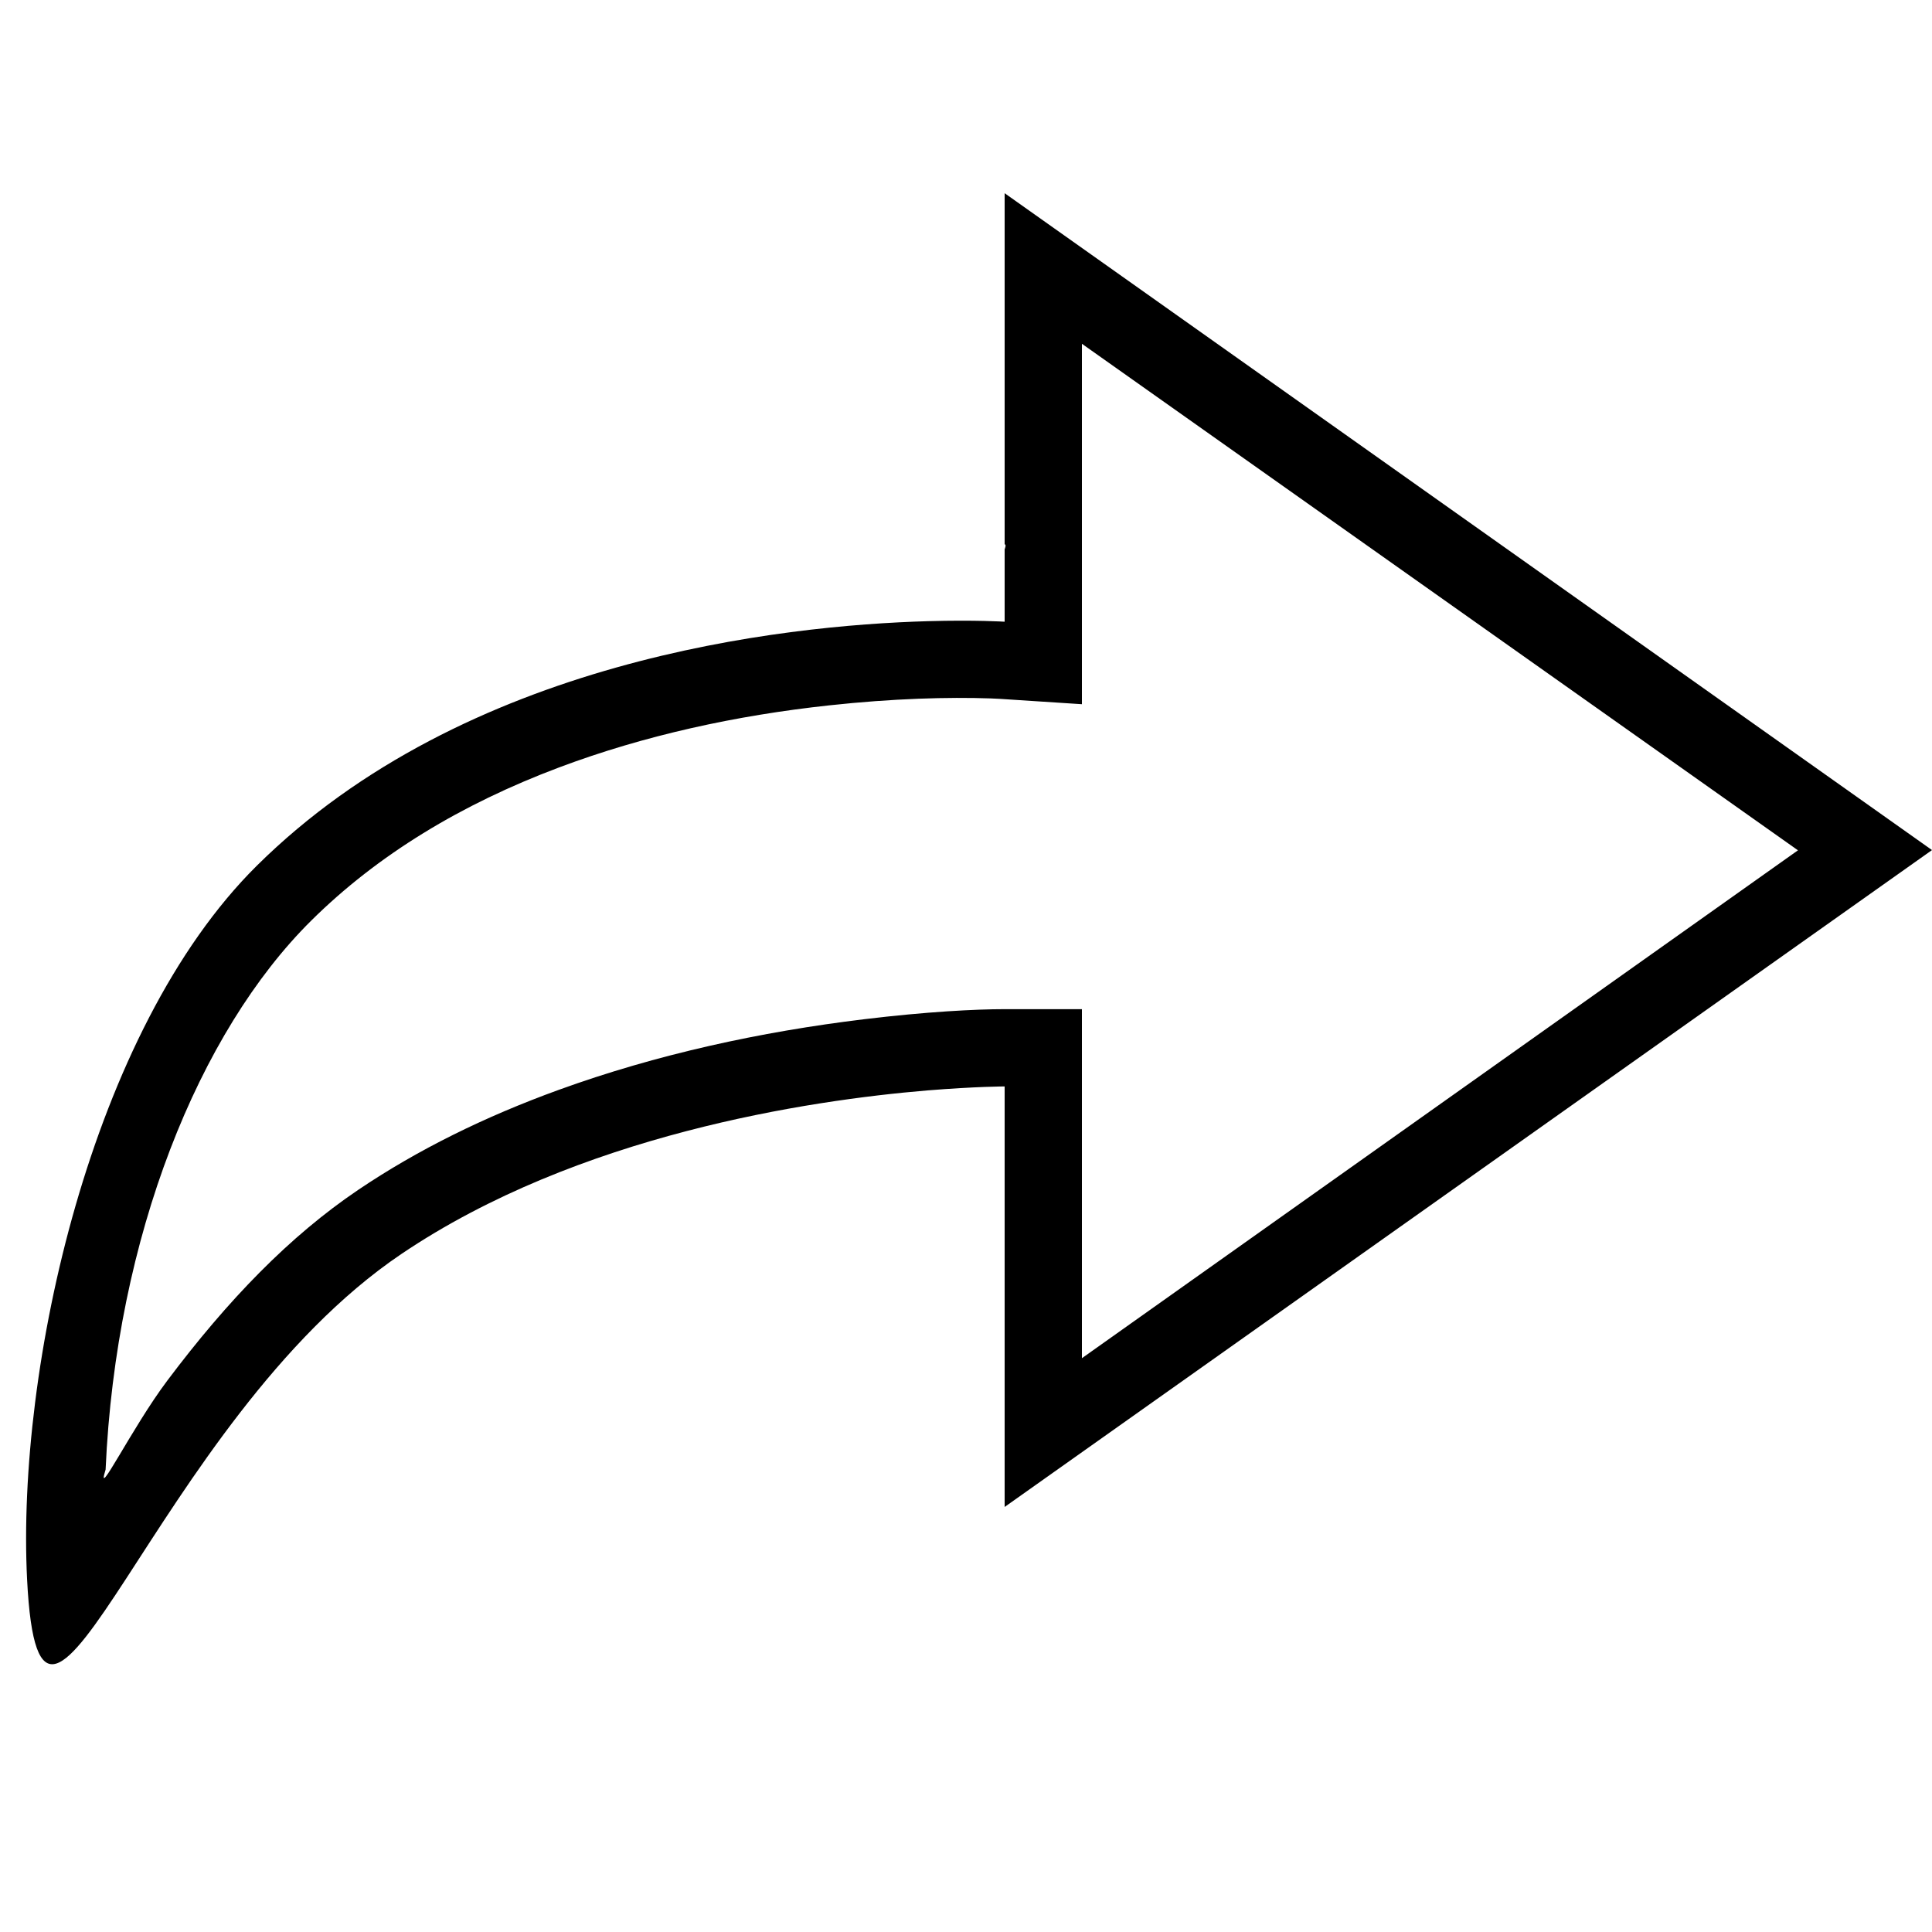
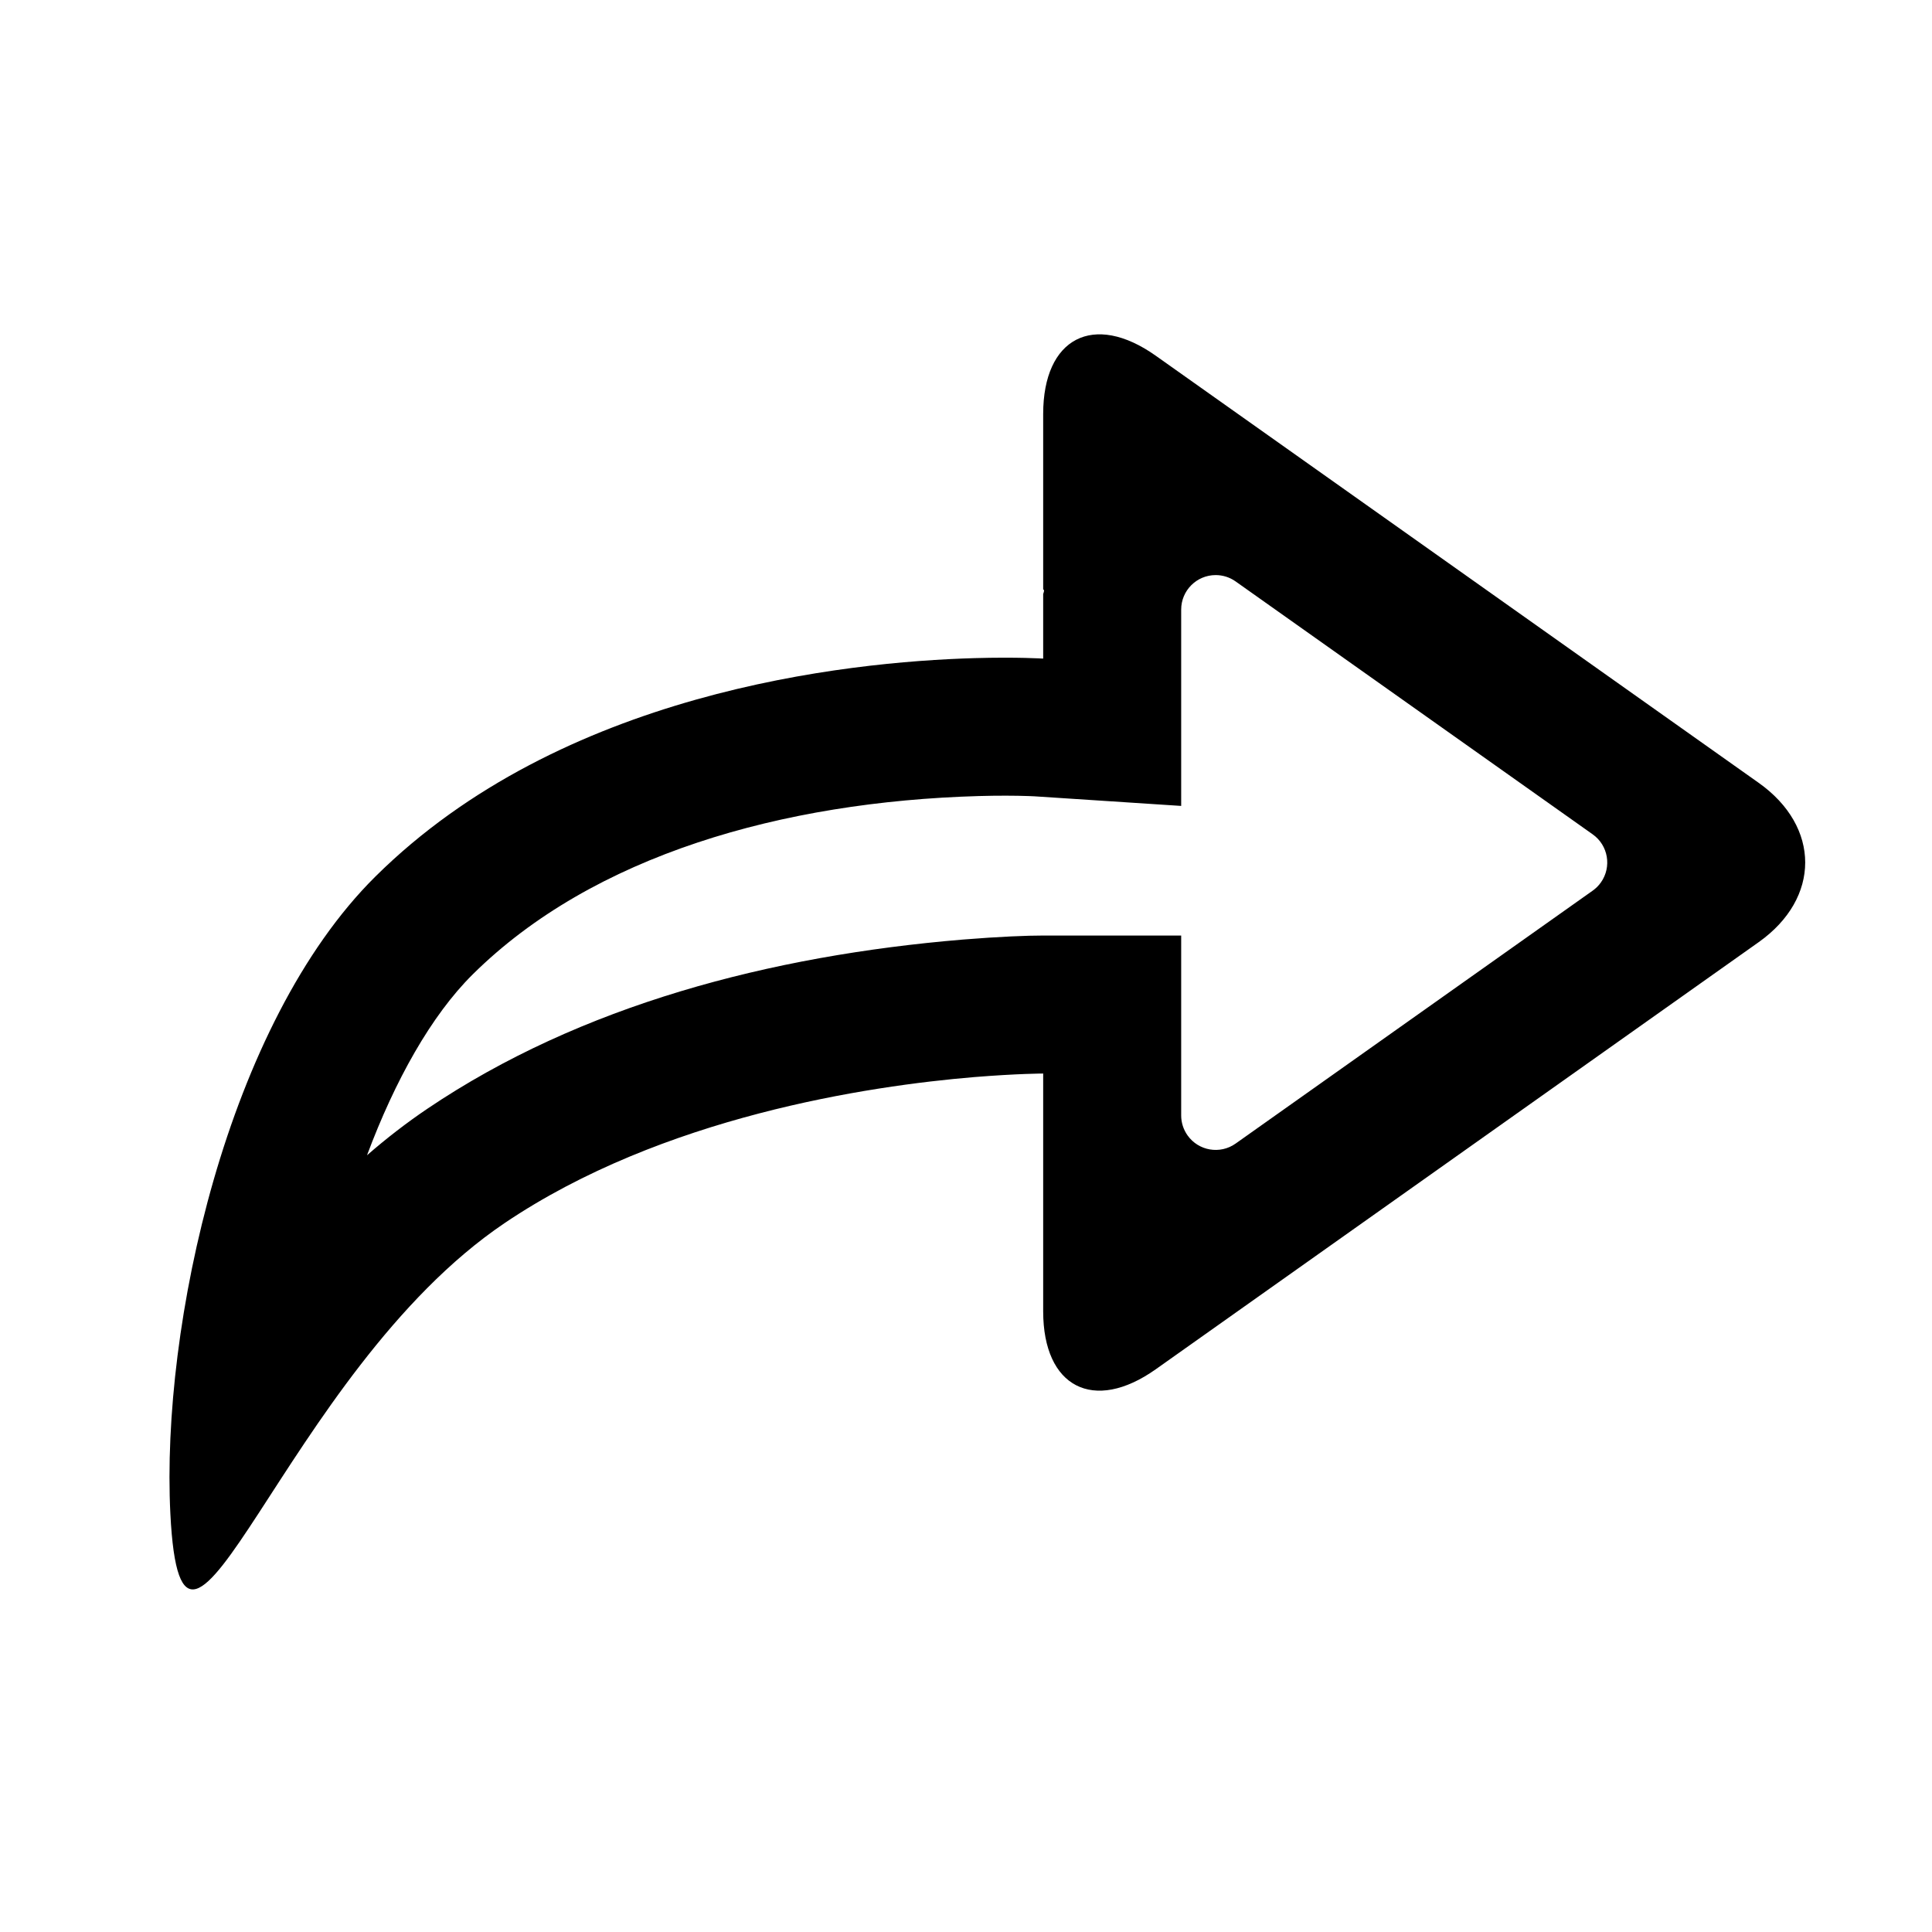
- <svg xmlns="http://www.w3.org/2000/svg" width="50px" height="50px" viewBox="0 0 50 50" version="1.1">
-   <defs />
+ <svg xmlns="http://www.w3.org/2000/svg" width="56px" height="56px" viewBox="0 0 56 56" version="1.1">
  <g id="Page-1" stroke="none" stroke-width="1" fill="none" fill-rule="evenodd">
-     <g id="forward" transform="translate(25, 24.5) scale(-1, 1) translate(-25, -24.5) translate(0, 5)" fill="#000000">
-       <path d="M3.469,17.006 L22,30.15 L22,23.117 L22,21.117 L24,21.117 C24.754,21.117 26.021,21.182 27.633,21.377 C30.319,21.702 33.008,22.287 35.541,23.206 C37.444,23.896 39.186,24.752 40.73,25.794 C42.505,26.993 44.098,28.637 45.674,30.735 C46.594,31.961 47.542,33.911 47.267,33.033 C47,27 44.85,21.703 41.947,18.827 C40.225,17.12 38.058,15.811 35.536,14.863 C33.331,14.034 30.954,13.515 28.534,13.254 C26.893,13.076 25.458,13.037 24.362,13.075 C24.24,13.08 24.161,13.083 24.13,13.086 L22,13.225 L22,11.09 L22,3.897 L3.469,17.006 Z M24,23.117 L24,34 L0,17 L24,0 L24,9.087 C23.946,9.089 24,9.216 24,9.216 L24,11.09 C24,11.09 24.749,11.041 25.985,11.076 C29.755,11.184 37.965,12.065 43.355,17.406 C47.661,21.674 49.572,30.436 49.299,35.873 C48.955,42.714 46.035,31.788 39.611,27.452 C35.037,24.365 29.062,23.476 26,23.22 C24.723,23.117 24,23.117 24,23.117 Z" id="Triangle-4" />
+     <g id="forward" transform="translate(4, 9)" fill="#000000" fill-rule="nonzero">
+       <path d="M26.237,22.117 C26.237,22.117 25.514,22.117 24.237,22.22 C21.175,22.476 15.2,23.365 10.626,26.452 C4.202,30.788 1.282,41.714 0.938,34.873 C0.665,29.436 2.576,20.674 6.882,16.406 C12.272,11.065 20.482,10.184 24.252,10.076 C25.488,10.041 26.237,10.09 26.237,10.09 L26.237,8.216 C26.237,8.216 26.291,8.089 26.237,8.087 L26.237,2.999 C26.237,0.795 27.697,0.034 29.499,1.31 L46.975,13.69 C48.772,14.962 48.777,17.034 46.975,18.31 L29.499,30.69 C27.702,31.962 26.237,31.213 26.237,29.009 L26.237,22.117 Z M8.388,23.137 C12.832,20.137 18.328,18.7 23.904,18.234 C24.983,18.147 25.771,18.117 26.237,18.117 L30.237,18.117 L30.237,23.331 C30.237,23.538 30.301,23.74 30.421,23.909 C30.74,24.36 31.365,24.466 31.815,24.147 L42.165,16.816 C42.257,16.751 42.338,16.67 42.403,16.578 C42.722,16.127 42.616,15.503 42.165,15.184 L31.815,7.853 C31.646,7.733 31.444,7.669 31.237,7.669 C30.685,7.669 30.237,8.117 30.237,8.669 L30.237,14.36 L25.976,14.081 C25.965,14.081 25.907,14.078 25.805,14.074 C25.421,14.061 24.935,14.058 24.365,14.074 C18.687,14.237 13.19,15.786 9.698,19.247 C8.501,20.434 7.449,22.315 6.638,24.486 C7.203,23.994 7.784,23.545 8.388,23.137 Z" id="Shape" />
    </g>
  </g>
</svg>
